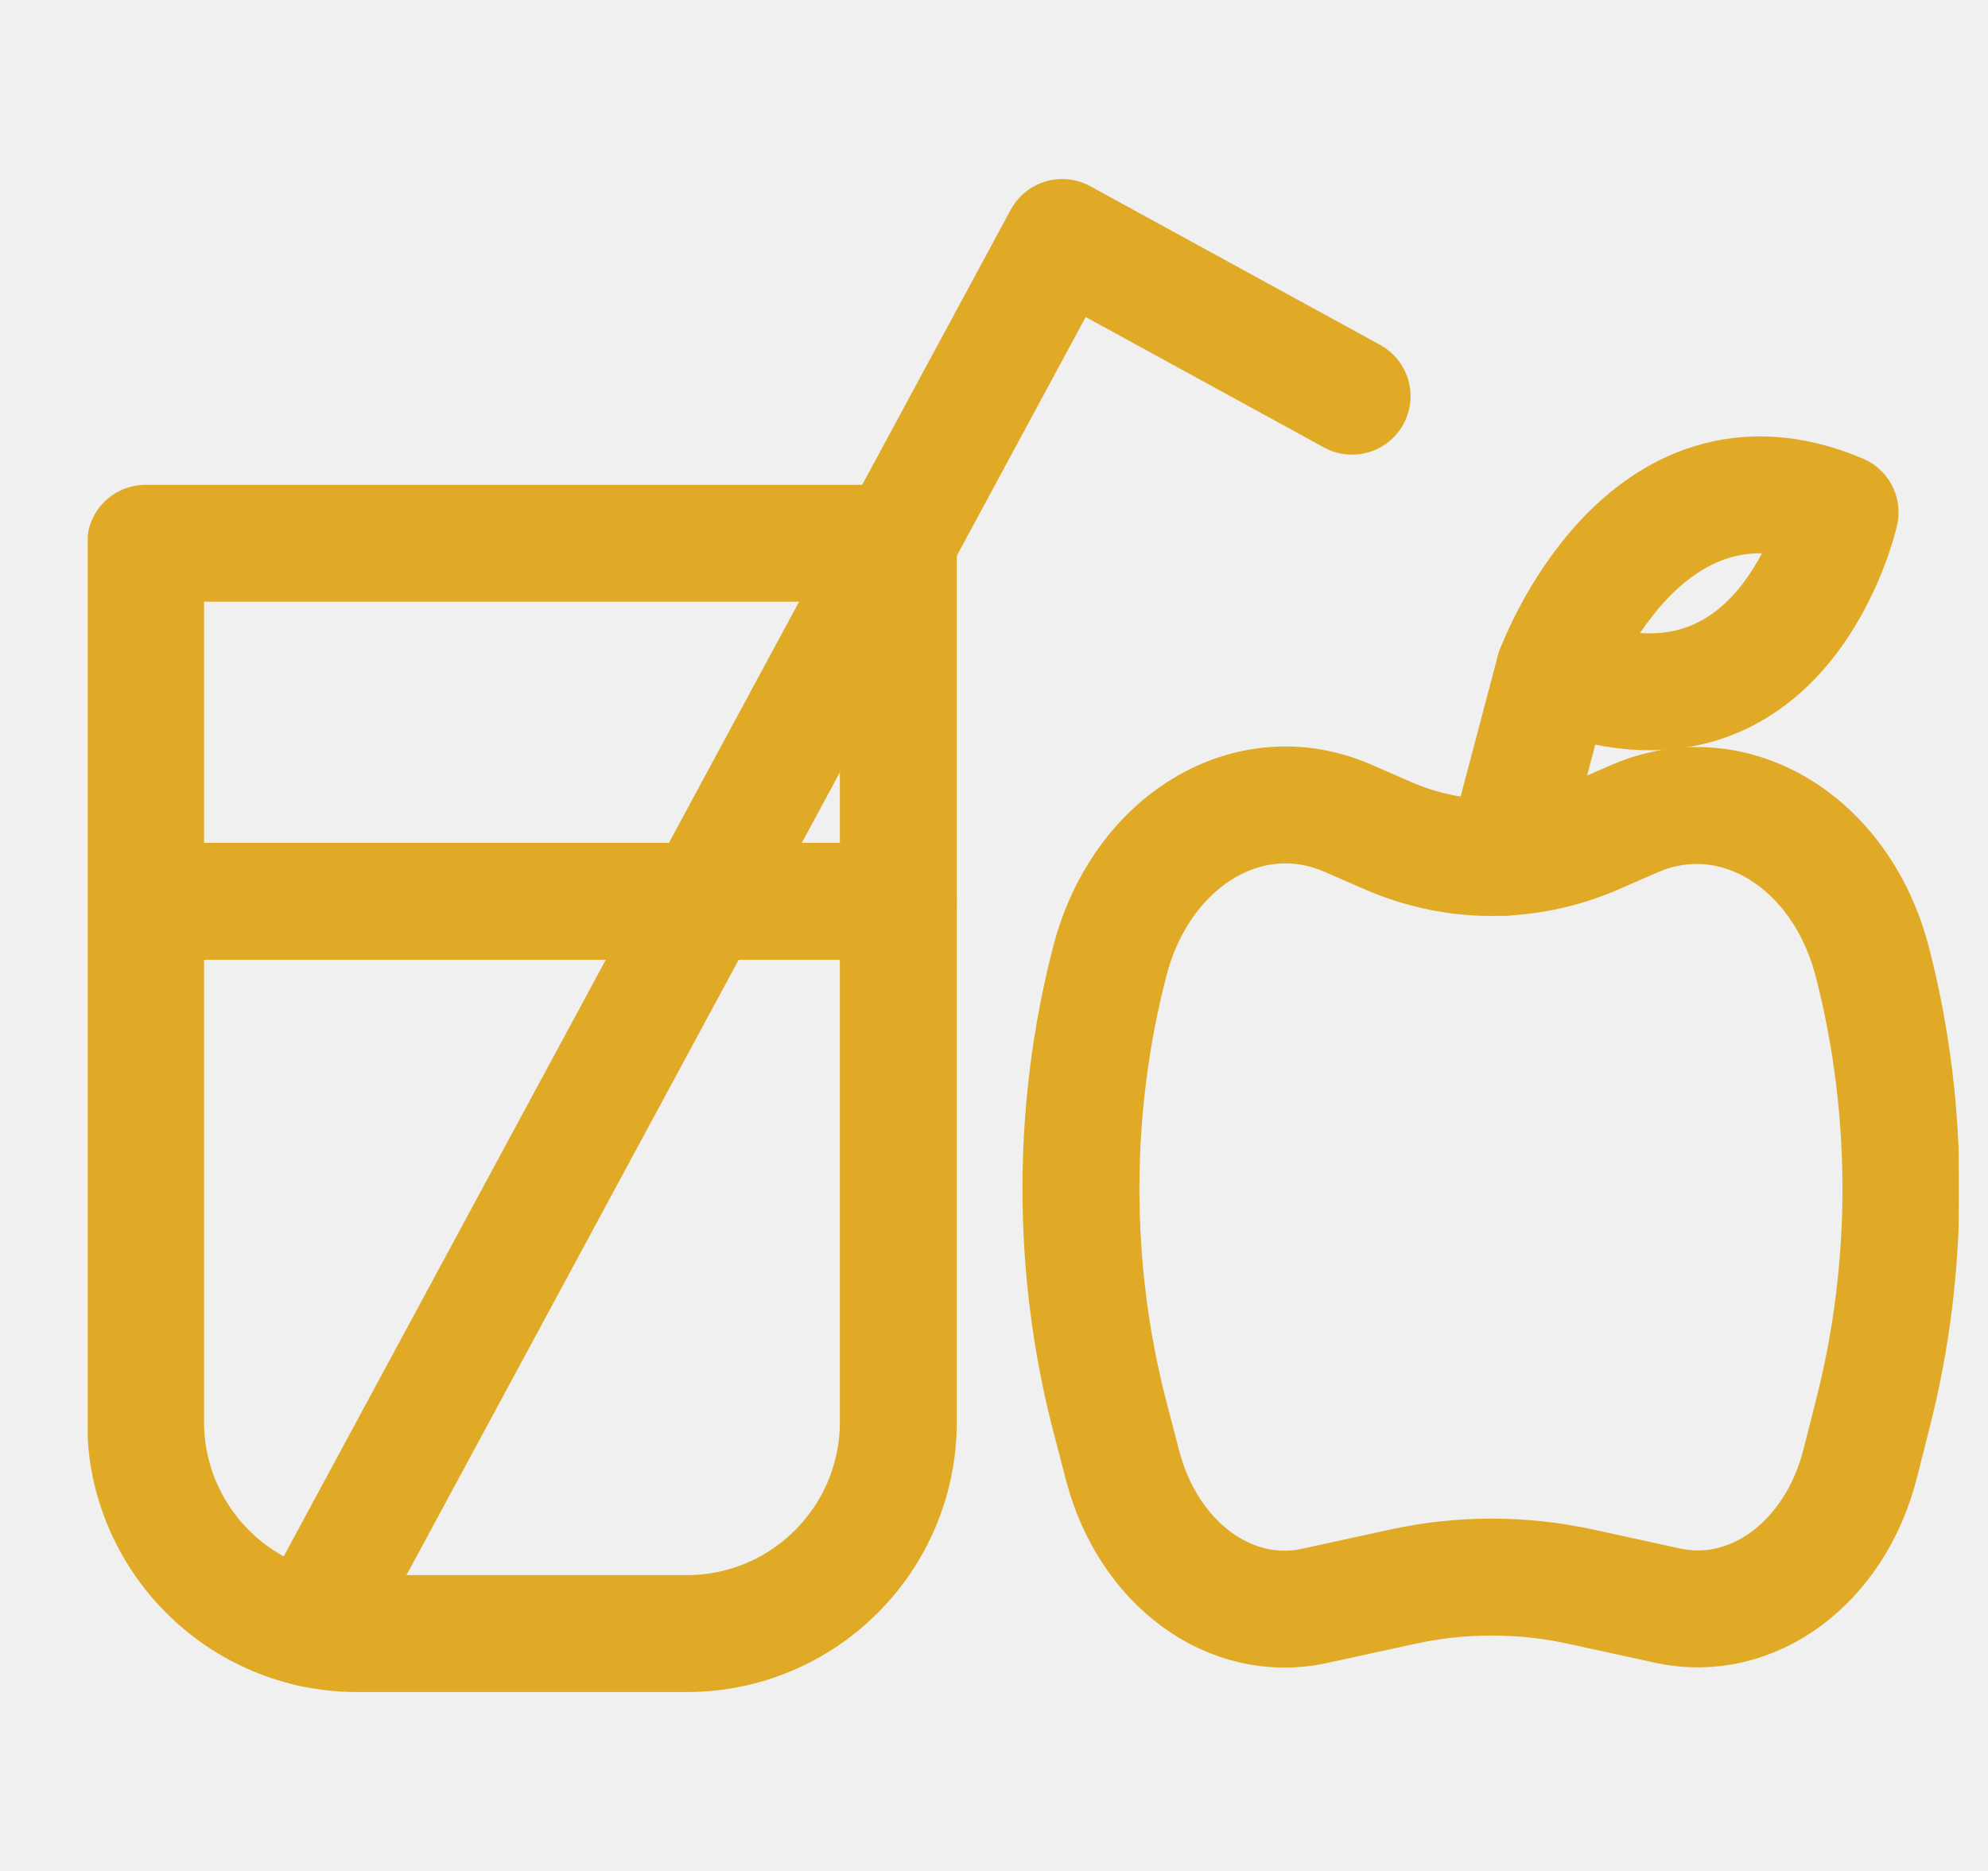
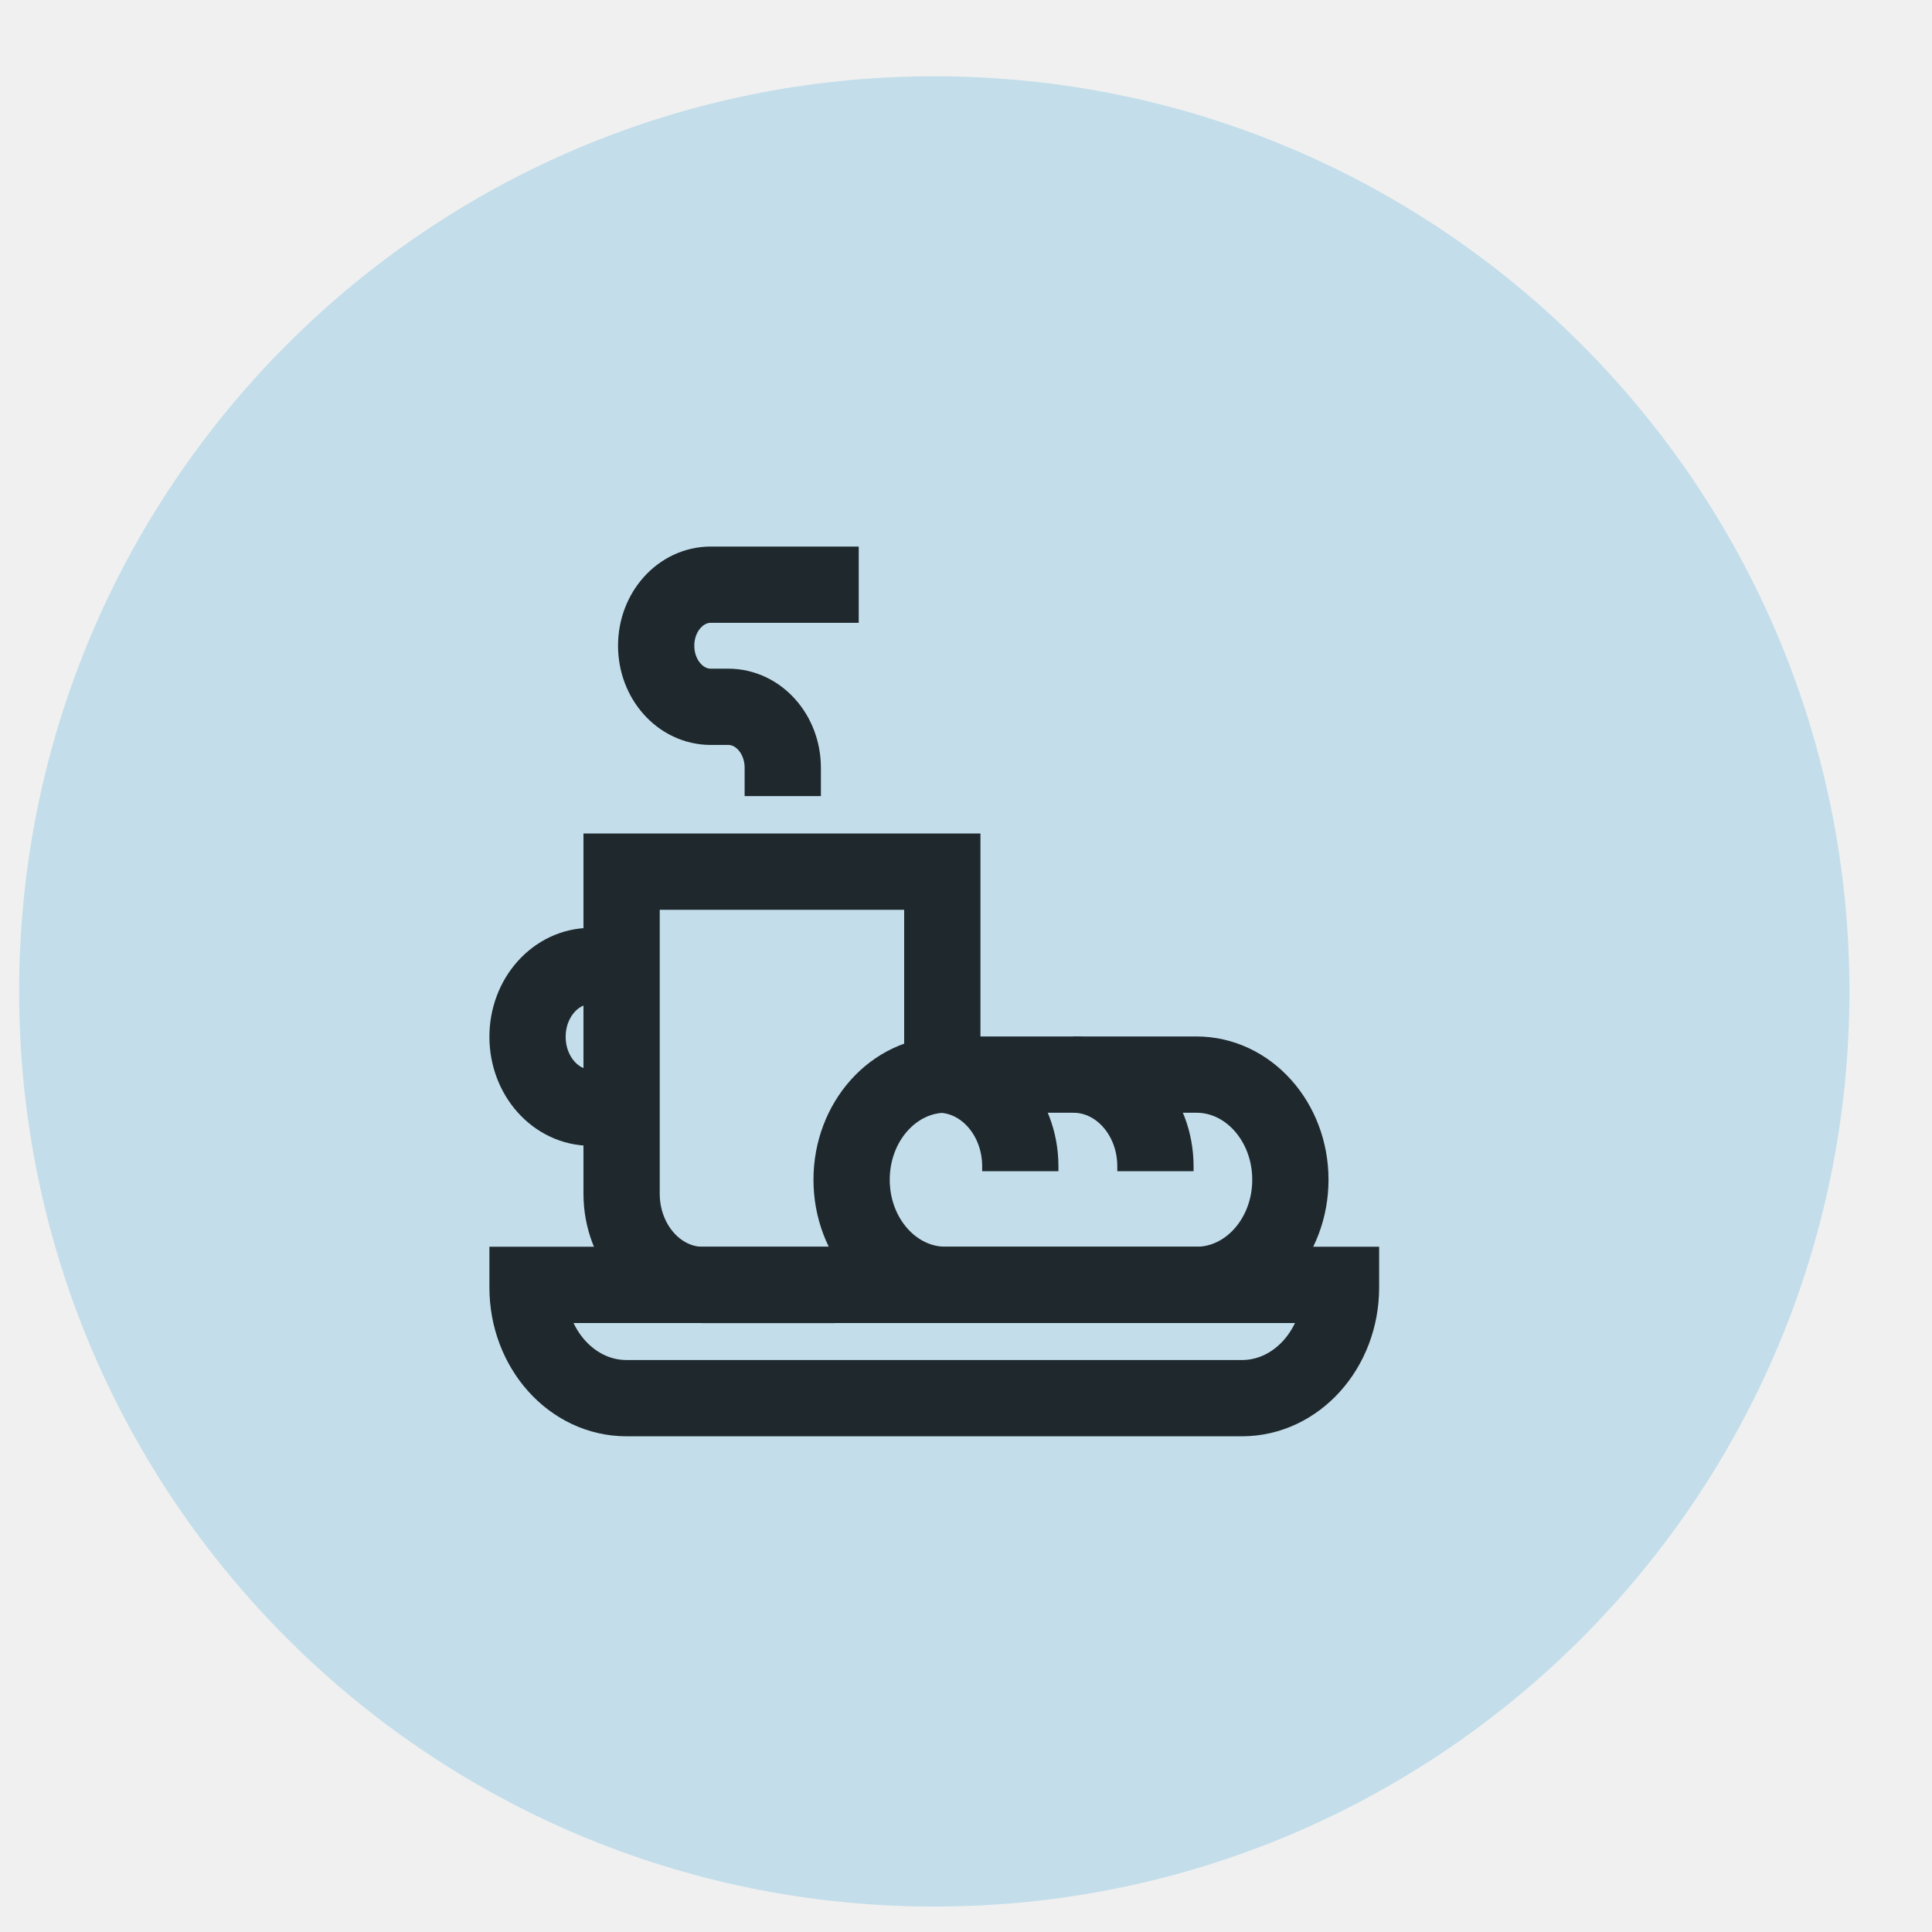
- <svg xmlns="http://www.w3.org/2000/svg" width="17" height="16" viewBox="0 0 17 16" fill="none">
-   <mask id="mask0_6288_12581" style="mask-type:luminance" maskUnits="userSpaceOnUse" x="0" y="0" width="17" height="16">
-     <path d="M16.25 0.5V15.5H1.25V0.5H16.25Z" fill="white" stroke="#1E282D" />
-   </mask>
-   <g mask="url(#mask0_6288_12581)">
- </g>
-   <mask id="mask1_6288_12581" style="mask-type:luminance" maskUnits="userSpaceOnUse" x="0" y="0" width="17" height="16">
-     <path d="M16.25 15.5V0.5H1.25V15.5H16.25Z" fill="white" stroke="white" />
-   </mask>
-   <g mask="url(#mask1_6288_12581)">
-     <path d="M5.873 13.97H3.054C2.055 13.97 1.245 13.159 1.245 12.16V4.646H7.682V12.16C7.682 13.159 6.872 13.97 5.873 13.97Z" stroke="#E0AA26" stroke-miterlimit="10" stroke-linecap="round" stroke-linejoin="round" />
-     <path d="M1.245 7.708H7.682" stroke="#E0AA26" stroke-miterlimit="10" stroke-linecap="round" stroke-linejoin="round" />
-     <path d="M14.26 13.731L13.523 13.57C13.016 13.459 12.496 13.459 11.989 13.57L11.242 13.733C10.523 13.89 9.819 13.375 9.599 12.53L9.491 12.115C9.161 10.846 9.161 9.486 9.491 8.217C9.76 7.185 10.684 6.63 11.526 6.997L11.865 7.145C12.441 7.396 13.071 7.396 13.647 7.145L13.975 7.002C14.821 6.633 15.749 7.195 16.013 8.235L16.02 8.261C16.334 9.503 16.334 10.829 16.02 12.071L15.907 12.517C15.691 13.367 14.984 13.889 14.26 13.731Z" stroke="#E0AA26" stroke-miterlimit="10" stroke-linecap="round" stroke-linejoin="round" />
-     <path d="M12.87 7.331L13.291 5.738" stroke="#E0AA26" stroke-miterlimit="10" stroke-linecap="round" stroke-linejoin="round" />
-     <path d="M13.291 5.739C13.291 5.739 14.046 3.667 15.735 4.382C15.735 4.382 15.251 6.537 13.291 5.739Z" stroke="#E0AA26" stroke-miterlimit="10" stroke-linecap="round" stroke-linejoin="round" />
-     <path d="M2.661 13.927L9.083 2.031L11.562 3.388" stroke="#E0AA26" stroke-miterlimit="10" stroke-linecap="round" stroke-linejoin="round" />
-   </g>
+ <svg xmlns="http://www.w3.org/2000/svg" width="19" height="19" viewBox="0 0 19 19" fill="none">
+   <circle cx="9.188" cy="9.75" r="9" fill="#C3DEEA" />
+   <path d="M12.214 13.75H6.161C5.623 13.75 5.188 13.262 5.188 12.661V12.636H13.188V12.661C13.188 13.262 12.752 13.75 12.214 13.75Z" stroke="#1E282D" stroke-width="0.75" stroke-miterlimit="10" />
+   <path d="M8.205 12.637H6.915C6.472 12.637 6.113 12.235 6.113 11.739V8.572H9.267V10.568" stroke="#1E282D" stroke-width="0.75" stroke-miterlimit="10" />
+   <path d="M6.116 9.5H5.81C5.466 9.5 5.188 9.812 5.188 10.196C5.188 10.581 5.466 10.893 5.81 10.893H6.116" stroke="#1E282D" stroke-width="0.75" stroke-miterlimit="10" />
+   <path d="M9.227 10.568H9.228C9.673 10.568 10.034 10.972 10.034 11.47V11.518" stroke="#1E282D" stroke-width="0.75" stroke-miterlimit="10" />
+   <path d="M10.555 10.568H10.556C11.001 10.568 11.363 10.972 11.363 11.47V11.518" stroke="#1E282D" stroke-width="0.75" stroke-miterlimit="10" />
+   <path d="M9.3 12.636H11.766C12.276 12.636 12.69 12.173 12.69 11.602C12.69 11.031 12.276 10.568 11.766 10.568H9.3C8.789 10.568 8.375 11.031 8.375 11.602C8.375 12.173 8.789 12.636 9.3 12.636Z" stroke="#1E282D" stroke-width="0.75" stroke-miterlimit="10" />
+   <path d="M7.698 7.829V7.551C7.698 7.219 7.458 6.951 7.162 6.951H6.99C6.693 6.951 6.453 6.682 6.453 6.35C6.453 6.019 6.693 5.75 6.99 5.75H8.445" stroke="#1E282D" stroke-width="0.75" stroke-miterlimit="10" />
</svg>
